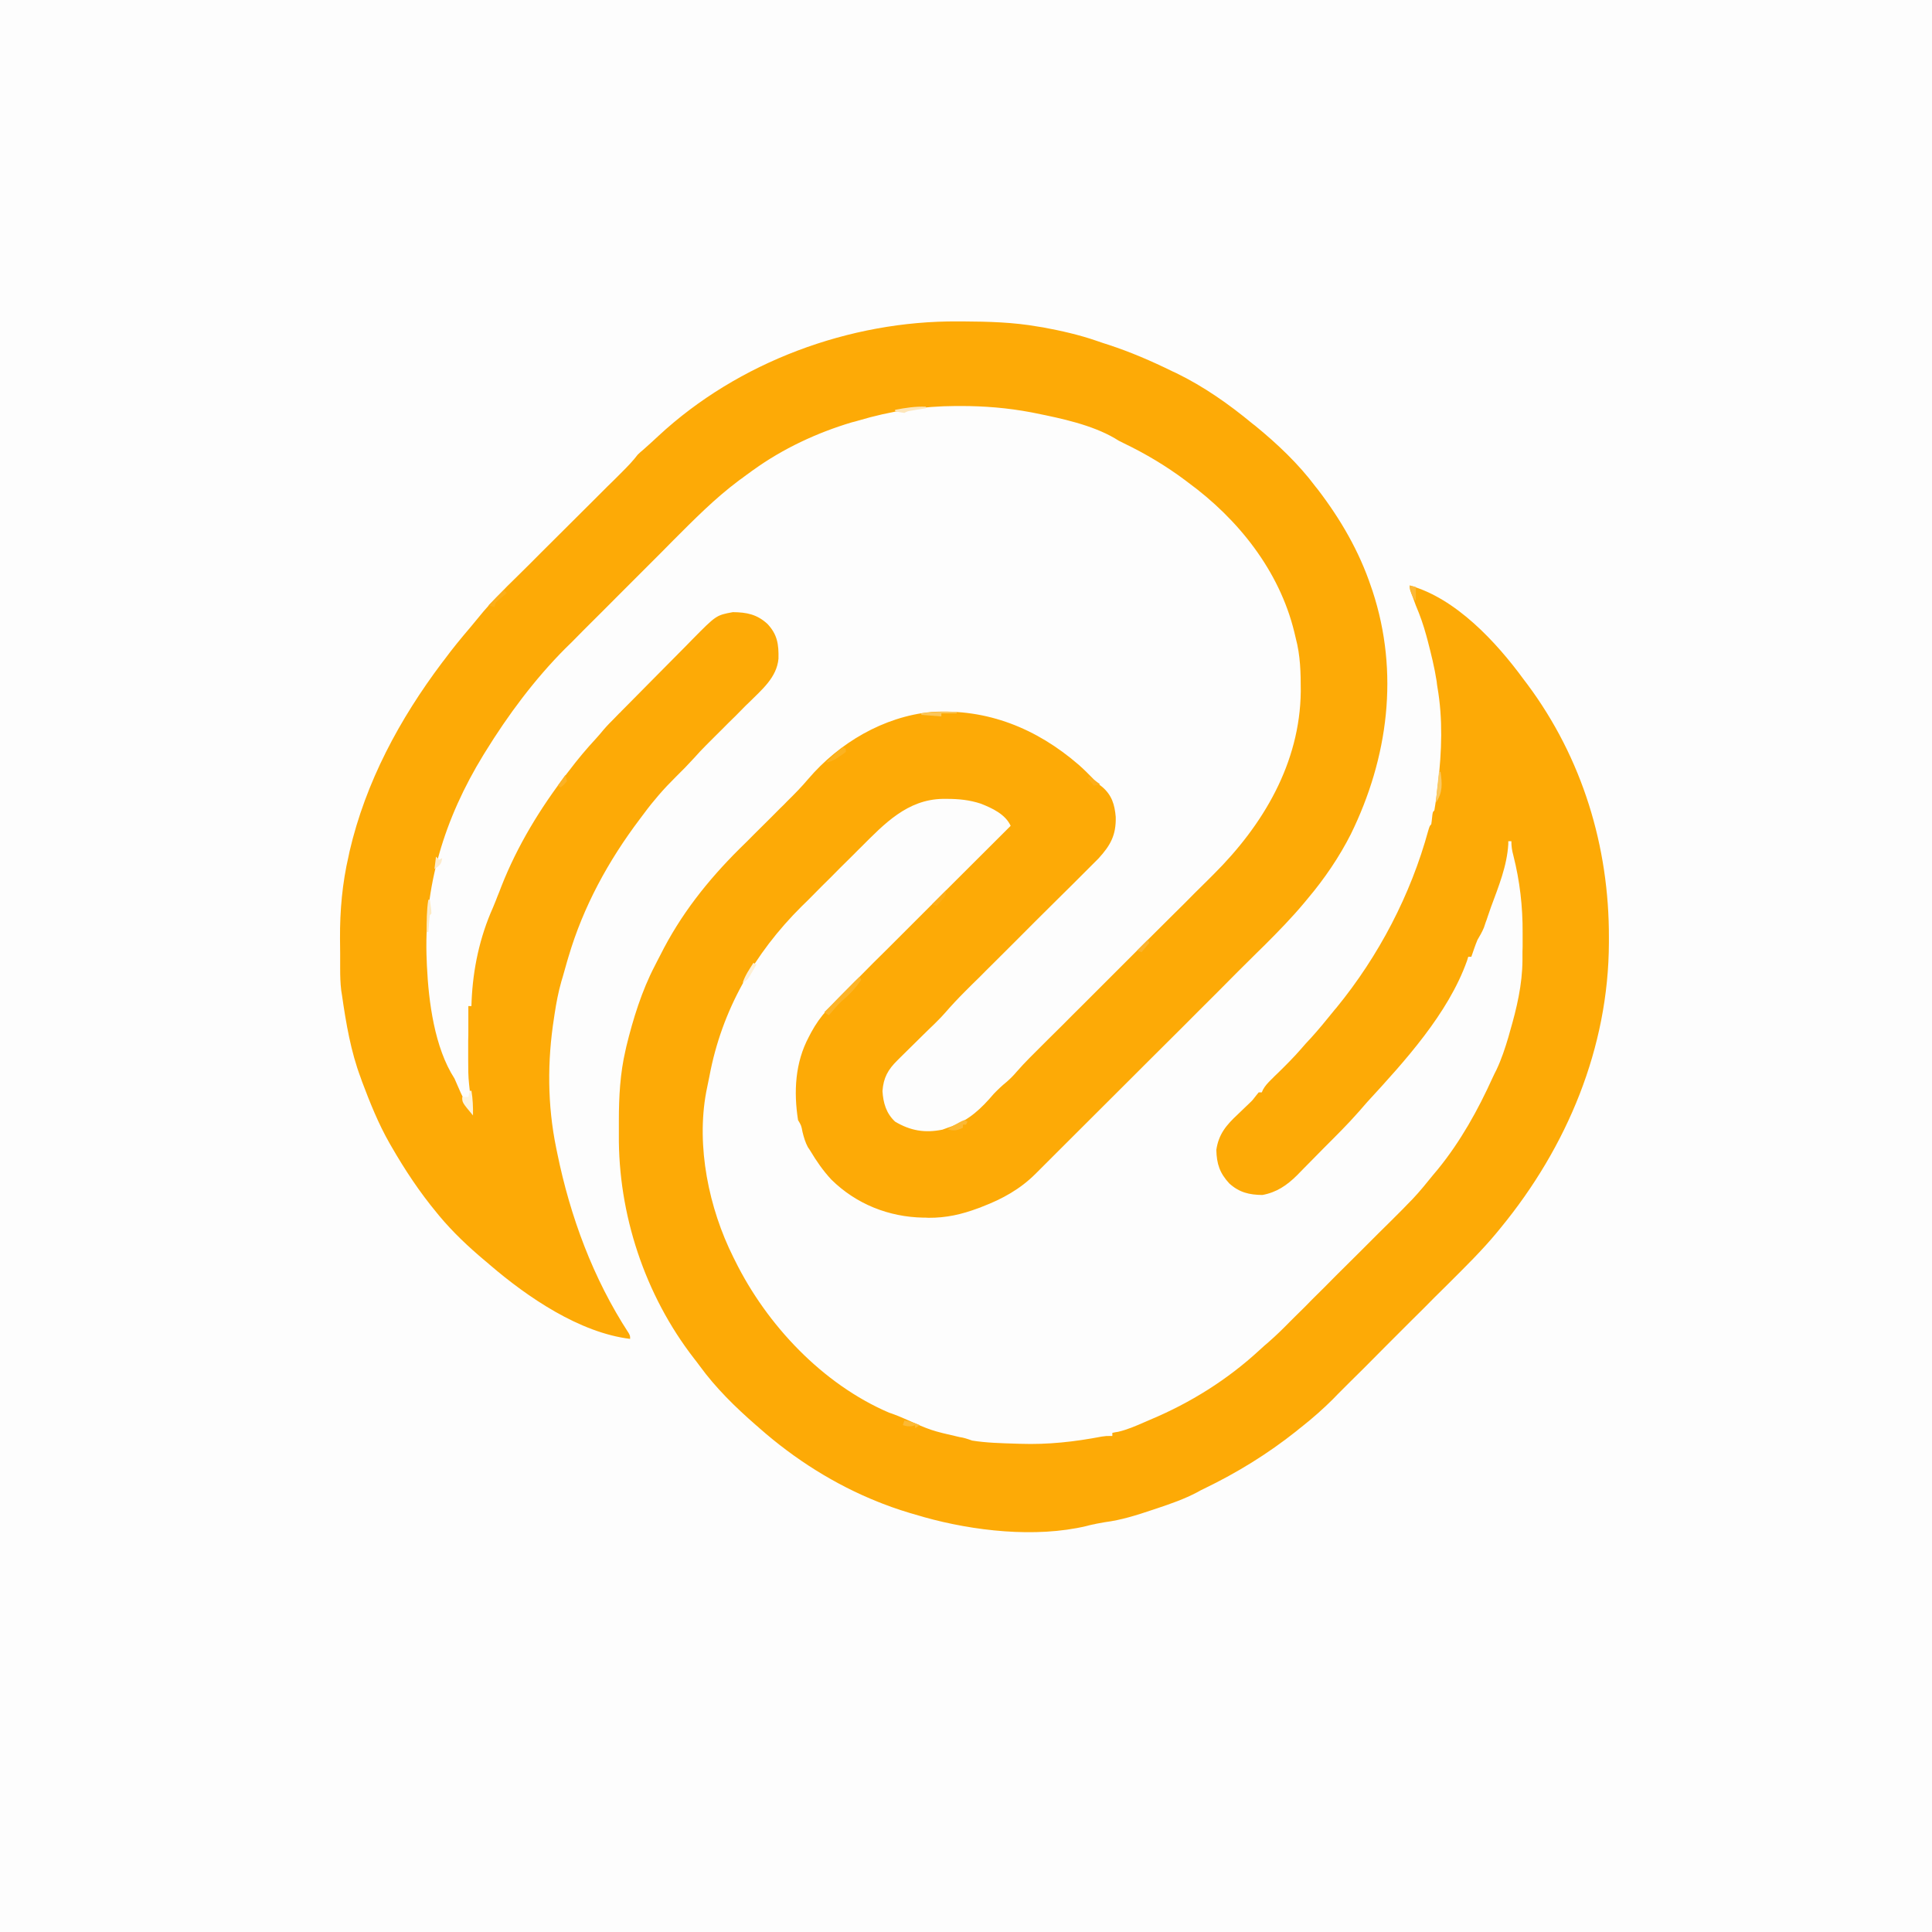
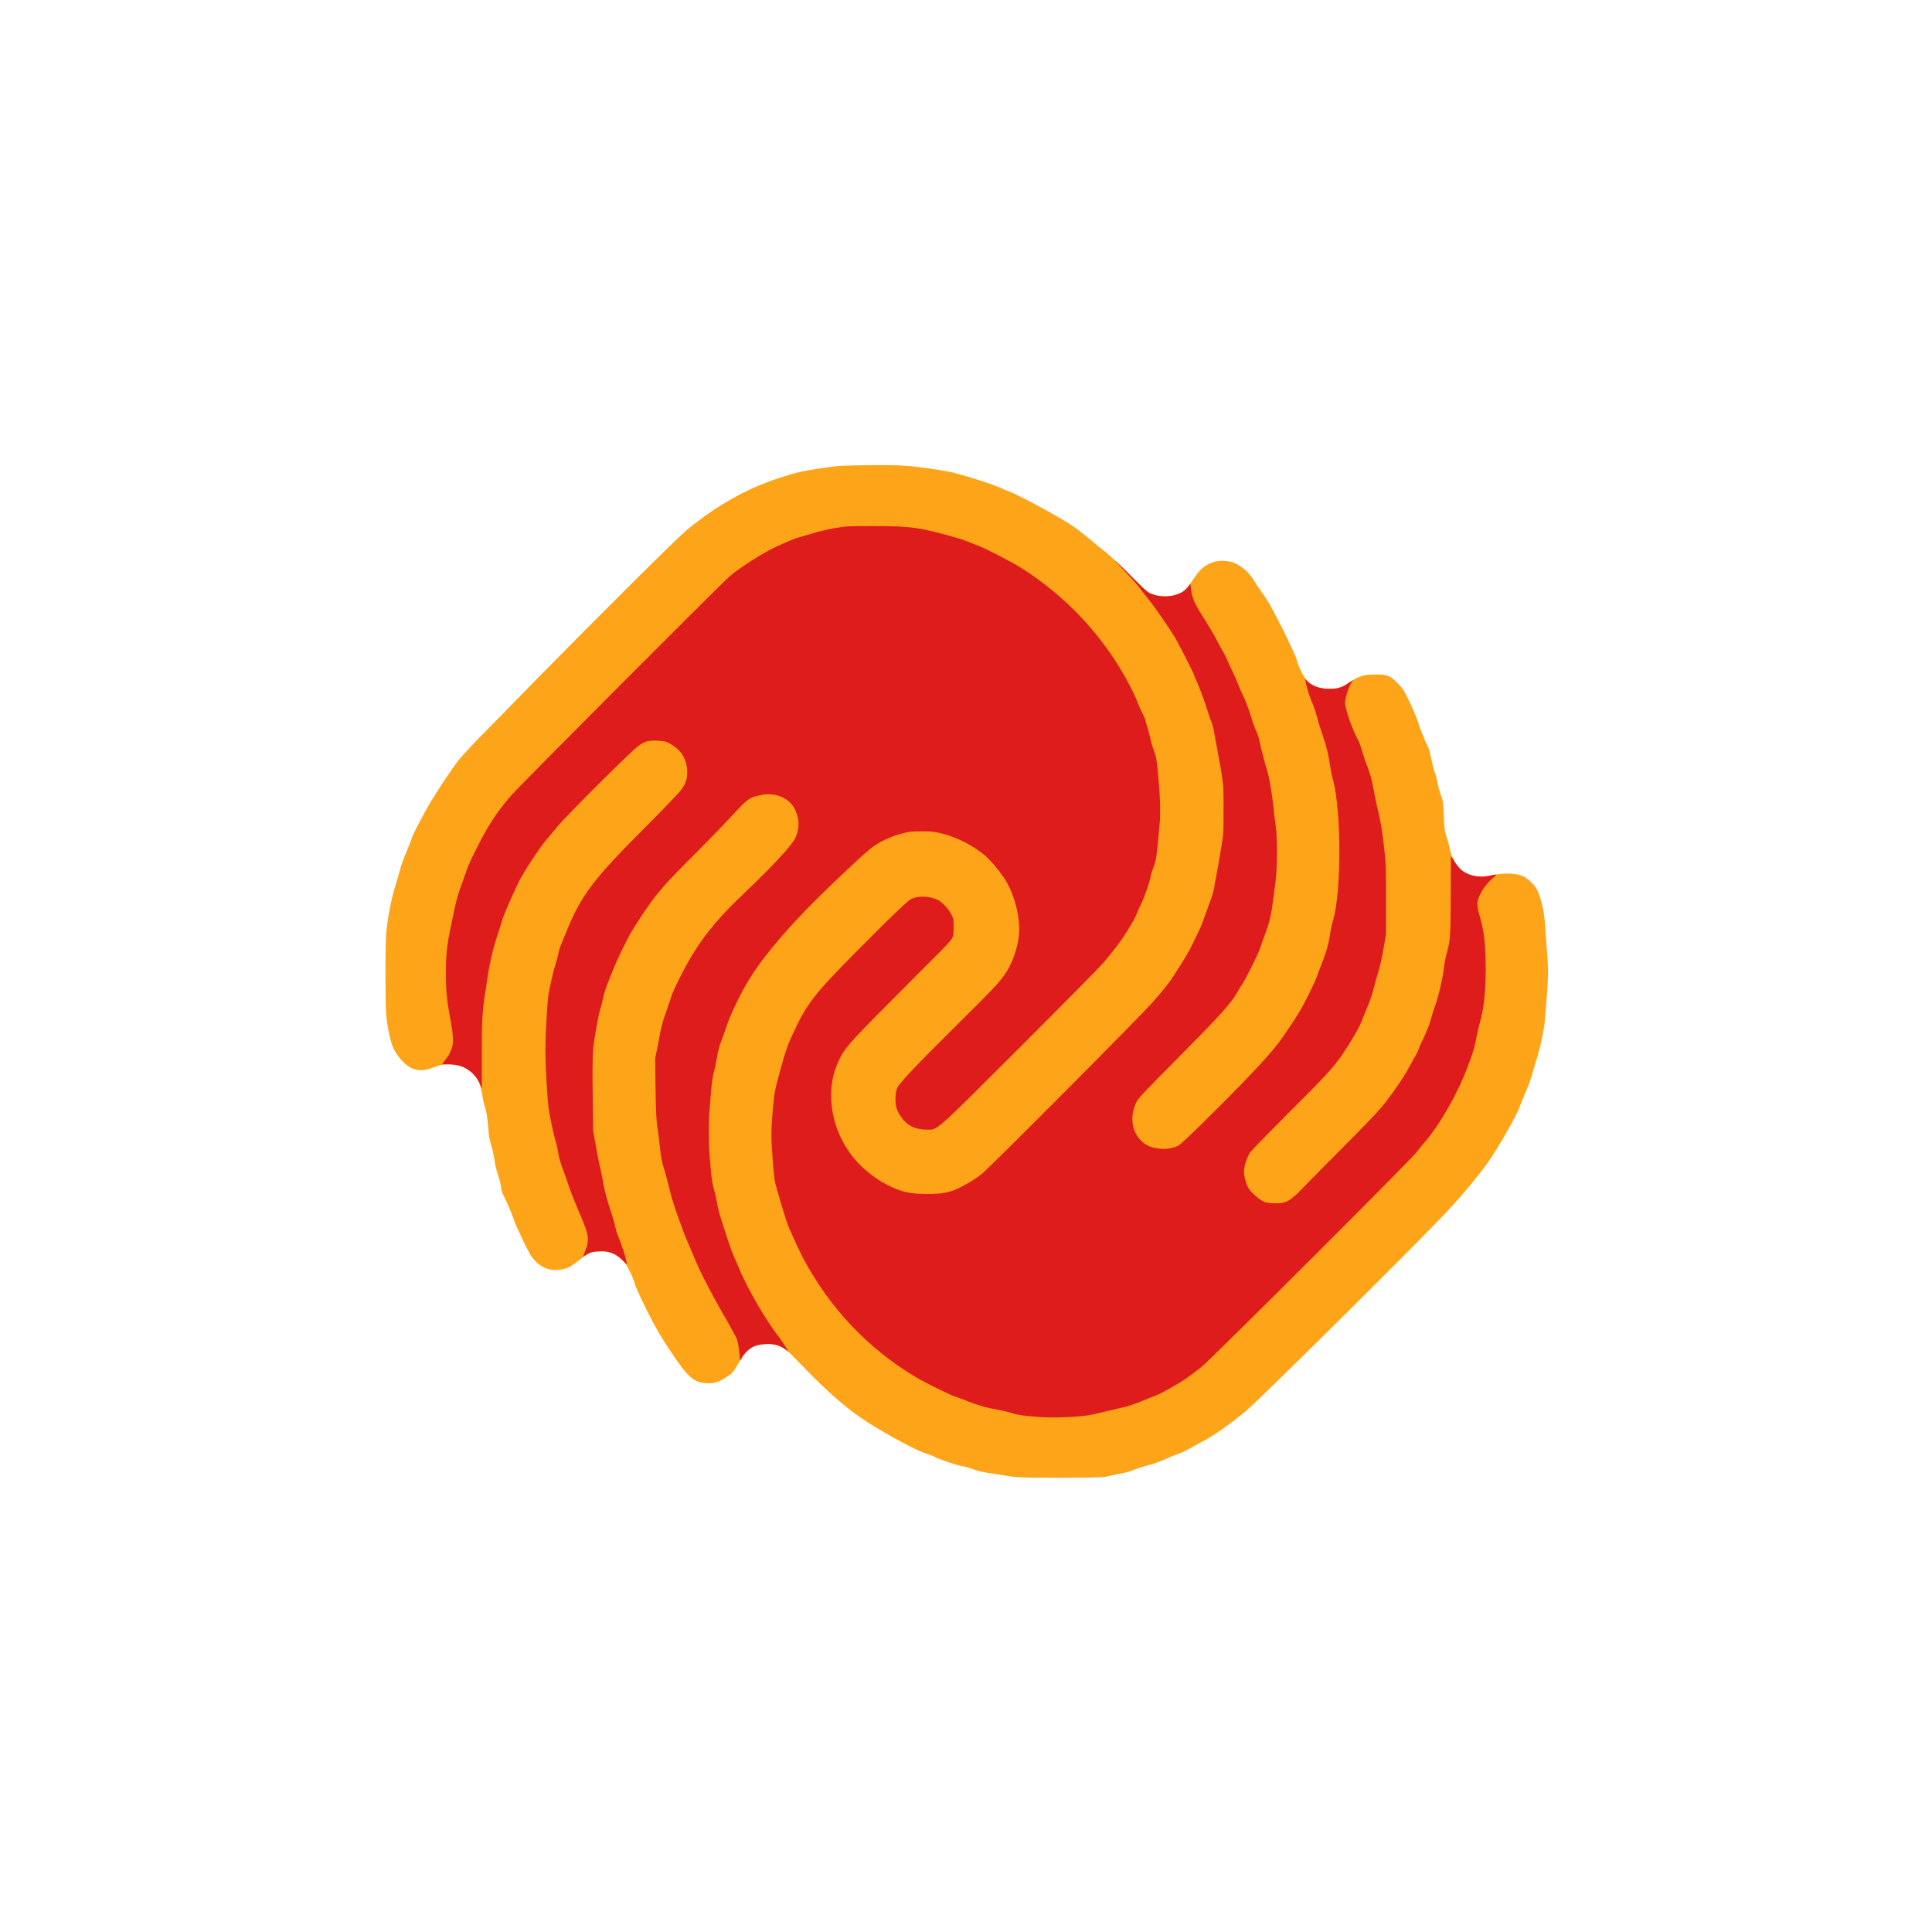
- <svg xmlns="http://www.w3.org/2000/svg" version="1.2" baseProfile="tiny-ps" viewBox="0 0 1254 1254">
-   <path d="M0 0c413.8 0 827.6 0 1254 0 0 413.8 0 827.6 0 1254-413.8 0-827.6 0-1254 0 0-413.8 0-827.6 0-1254z" fill="#FDFDFD" />
-   <path d="M0 0c1.6 0 1.6 0 3.3 0 16.5.1 32.7.5 49 3.4 1.1.2 2.1.3 3.2.5 11.8 2.2 23.3 4.8 34.6 8.7 2.5.9 5 1.7 7.5 2.5 14.4 4.7 28.1 10.6 41.7 17.3.8.4 1.6.7 2.4 1.1 17.9 8.7 34.3 20.2 49.6 32.9.6.4 1.1.9 1.7 1.3 14.3 11.7 28.2 24.8 39.3 39.7.6.8.6.8 1.3 1.6 14.8 19.3 27 40.3 34.7 63.4.5 1.3.5 1.3.9 2.6 17.4 53 10.2 108.2-14.1 157.8-7.5 14.8-17.1 28.9-27.8 41.6-.8 .9-1.6 1.9-2.4 2.9-8.1 9.7-16.8 18.6-25.7 27.5-1.6 1.5-3.2 3.1-4.8 4.7-4.3 4.3-8.6 8.6-12.9 12.8-4.4 4.5-8.9 9-13.4 13.5-7.6 7.5-15.1 15.1-22.6 22.6-7.8 7.7-15.5 15.4-23.3 23.2-.4 .4-.9 .9-1.4 1.4-2.4 2.4-4.8 4.8-7.2 7.2-16.5 16.5-33 33-49.5 49.4-.7 .7-1.4 1.4-2.1 2.1-1.3 1.3-2.6 2.6-3.9 3.9-.5 .5-1.1 1.1-1.7 1.7-.5 .5-1 1-1.6 1.6-1.4 1.4-2.8 2.8-4.3 4.3-10 10-21.6 16.4-34.7 21.4-.8 .4-1.7.7-2.6 1-10.7 4-20.8 6.3-32.3 6.2-1.1-.1-2.1-.1-3.3-.1-22.4-.4-43.6-8.8-59.7-24.7-5.3-5.7-9.6-11.9-13.6-18.6-.5-.8-1-1.6-1.6-2.4-1.7-3.2-2.6-6.3-3.5-9.9-.8-4.2-.8-4.2-2.9-7.7-2.9-18.4-1.9-37.4 7-54 .5-1 1-2 1.5-2.9 3-5.5 6.3-10.2 10.5-14.8.5-.5 1-1 1.5-1.5 5.2-5.7 10.7-11.1 16.1-16.6 1.1-1.1 2.3-2.2 3.4-3.3 3-3 6-6 8.9-9 3.2-3.1 6.3-6.2 9.5-9.4 5.9-5.9 11.8-11.8 17.7-17.7 6.8-6.8 13.5-13.5 20.3-20.3 13.9-13.8 27.7-27.7 41.6-41.5-3.4-7.5-12-11.5-19.4-14.4-7.3-2.4-14.3-3.1-22-3.1-.9 0-1.8 0-2.7 0-23 .4-37.9 16.2-53.1 31.4-1.5 1.5-3 2.9-4.4 4.4-3.1 3-6.1 6.1-9.2 9.1-3.8 3.9-7.7 7.8-11.6 11.6-3 3-6 6-9 9.1-1.5 1.4-2.9 2.8-4.3 4.2-30.7 30.5-51.8 67.4-59.8 110.1-.7 3.4-1.4 6.9-2.1 10.3-6.6 35.4 1.7 75.5 17.6 107.3.4.8.8 1.6 1.2 2.4 20.5 41.5 56.7 80 99.9 98.5.9.3.9.3 1.8.6 2.8 1 5.5 2.1 8.2 3.3 17.3 7.7 17.3 7.7 35.6 11.9 2.9.4 5.5 1.3 8.3 2.3 9.3 1.5 18.7 1.7 28 2 1.1 0 2.1.1 3.2.1 18.2.6 35.2-1.3 53-4.7 2.8-.4 2.8-.4 6.8-.4 0-.7 0-1.3 0-2 1.3-.3 2.5-.5 3.8-.7 6-1.4 11.5-3.8 17.2-6.3 1.2-.5 2.4-1 3.7-1.6 26-10.9 50-25.9 70.8-45.1 2-1.9 4-3.6 6.1-5.4 4.7-4.1 9.2-8.5 13.6-13 .9-.9 1.8-1.8 2.7-2.7 2.4-2.4 4.8-4.8 7.2-7.1 1.5-1.6 3-3.1 4.5-4.6 5.3-5.2 10.6-10.5 15.8-15.8 4.9-4.8 9.8-9.7 14.7-14.6 4.2-4.2 8.4-8.4 12.6-12.6 2.5-2.5 5.1-5 7.6-7.5 2.8-2.8 5.6-5.6 8.4-8.4.8-.9 1.6-1.7 2.4-2.5 5-4.9 9.5-10.1 13.9-15.6 2-2.5 4.2-5.1 6.3-7.6 14.6-17.9 26-38.4 35.5-59.4.8-1.7 1.6-3.4 2.5-5.1 3.3-7 5.6-14 7.8-21.4.3-1.2.7-2.4 1-3.6 4.4-15.1 8-30.4 8.1-46.2 0-1 0-1.9 0-2.9 0-1.9 0-3.9.1-5.9 0-3 0-6 0-8.9.1-17.1-1.8-33.6-6-50.2-.9-3.3-1.3-5.9-1.3-9.3-.6 0-1.3 0-2 0 0 .6 0 1.2 0 1.8-.8 14.2-6.4 27.8-11.3 41.1-.7 2-1.4 4.1-2.1 6.1-.4 1.2-.8 2.5-1.3 3.7-.4 1.1-.7 2.2-1.1 3.3-1.2 2.9-2.6 5.3-4.2 8-.8 1.9-1.5 3.8-2.2 5.8-.3 1-.7 1.9-1 2.9-.3 .8-.5 1.5-.8 2.3-.6 0-1.3 0-2 0-.2 .8-.5 1.7-.8 2.6-12.2 34.3-40.5 65.3-64.8 91.7-1.8 2.1-3.6 4.1-5.4 6.2-7.2 8.2-15 15.9-22.7 23.6-2 2-4 4.1-6 6.1-2.5 2.5-4.9 5-7.4 7.5-1.4 1.4-2.8 2.8-4.1 4.2-6.6 6.5-13.2 11-22.4 12.7-8.5-.1-15-1.6-21.5-7.5-6.2-6.7-8.2-12.7-8.4-21.8 1.5-10.3 6.6-16.2 14-23.1 1.7-1.7 3.4-3.3 5.1-4.9.8-.7 1.5-1.4 2.3-2.2 2.2-2.1 2.2-2.1 4.3-4.9.9-1.1.9-1.1 1.8-2.2.7 0 1.3 0 2 0 .4-.9 .4-.9 .8-1.8 1.4-2.5 3-4.2 5.1-6.3.8-.7 1.5-1.5 2.3-2.3.9-.8 1.7-1.6 2.5-2.4 5.1-5 10.1-10 14.8-15.4 2.1-2.5 4.2-4.8 6.4-7.1 4.9-5.4 9.5-11 14.1-16.7.8-1 1.6-2 2.5-3 27.4-33.5 48.2-73.3 59.6-115.1.9-2.9.9-2.9 1.9-3.9.2-1.4.4-2.7.5-4 .4-3.9.4-3.9 1.5-5 .9-5.1 1.5-10.1 2.1-15.2.1-1.2.1-1.2.3-2.3 2.4-20.8 3.2-41.9-.4-62.5-.2-1.3-.4-2.5-.5-3.8-1.4-9.1-3.6-17.8-5.9-26.7-.3-1.1-.6-2.1-.9-3.3-1.8-6.6-4-12.9-6.7-19.2-.7-2-1.5-4-2.2-6-.4-.9-.7-1.8-1.1-2.8-.7-2.2-.7-2.2-.7-4.2 29.9 8.2 56.3 36.8 74 61 .8 1.1 1.7 2.2 2.5 3.3 35.5 47.7 53 105.2 52.8 164.3 0 1.6 0 1.6 0 3.2-.2 68.2-27.1 132.6-70.3 185.2-1.1 1.3-1.1 1.3-2.2 2.7-9.9 12-21 22.8-32 33.8-3 2.9-5.9 5.8-8.8 8.7-4.8 4.9-9.7 9.8-14.6 14.6-5.6 5.6-11.2 11.2-16.8 16.8-4.8 4.9-9.7 9.7-14.5 14.6-2.9 2.9-5.8 5.7-8.7 8.6-2.7 2.7-5.4 5.4-8.1 8.1-1 1-2 2-2.9 3-6.5 6.5-13.2 12.4-20.4 18.1-1.2.9-2.4 1.9-3.6 2.9-18.5 14.7-38.3 26.9-59.6 37.2-1.7.8-3.3 1.6-4.8 2.5-8.4 4.4-17 7.4-26 10.4-.9 .3-1.8.6-2.7.9-10.4 3.5-20.4 6.7-31.3 8.1-1.8.3-3.7.7-5.5 1-1.1.3-1.1.3-2.3.5-1.4.3-2.7.6-4.1 1-33 7.8-73.2 3.2-105.3-5.8-1.1-.3-2.2-.7-3.4-1-7.9-2.2-15.7-4.7-23.4-7.7-.9-.4-1.8-.7-2.8-1.1-28.2-11.2-54.4-27.8-77.2-47.9-.8-.7-1.5-1.4-2.3-2-13.3-11.6-26.1-24.1-36.5-38.4-1.2-1.7-2.5-3.3-3.8-5-31.8-41-49.2-93.6-48.7-145.4 0-3 0-6 0-9 0-15.3.8-30.5 4.3-45.5.2-.9 .4-1.7.6-2.7 4.3-17.6 10-36 18.4-52.1 1.2-2.3 2.3-4.6 3.5-6.8 13.2-26.4 30.7-48.5 51.5-69.2 1.6-1.6 3.2-3.2 4.8-4.7 3.3-3.3 6.6-6.7 10-10 3.9-3.8 7.7-7.7 11.6-11.6 1.6-1.5 3.1-3 4.6-4.6 4.7-4.6 9.3-9.3 13.6-14.4 20-23.4 48.9-40.5 79.9-43.5 36.4-2.3 68.4 10.7 95.7 34.3 3.4 3 6.6 6.2 9.8 9.5 1.7 1.8 3.4 3.3 5.4 4.8 6.3 5.4 8.1 11.5 8.8 19.5.3 11.8-3.4 18.5-11.3 27.1-2.5 2.5-4.9 4.9-7.4 7.4-.9 .9-1.8 1.8-2.8 2.8-2 2-4 4-6 6-3.2 3.1-6.3 6.3-9.5 9.4-5 5-10 10-15.1 15-8.9 9-17.9 17.9-26.9 26.9-3.1 3.1-6.3 6.2-9.4 9.4-1.5 1.4-3 2.9-4.5 4.4-1.8 1.8-3.6 3.6-5.4 5.4-4.3 4.3-8.4 8.7-12.4 13.3-1.7 2-3.6 3.9-5.4 5.7-.7 .7-1.4 1.4-2.1 2.1-.8 .7-1.5 1.4-2.2 2.1-1.6 1.5-3.1 3.1-4.7 4.6-2.4 2.4-4.9 4.8-7.3 7.2-2.4 2.3-4.7 4.7-7.1 7-.7 .7-1.4 1.4-2.2 2.2-6.1 6-9.1 11.3-9.7 20 .5 7.7 2.4 14.4 8.2 19.8 9.9 5.9 19.3 7.5 30.7 5.2 1.1-.4 2.2-.8 3.3-1.2.8-.3 1.5-.5 2.3-.8 11.7-4.1 19.8-11.9 27.7-21.2 2.7-2.8 5.4-5.4 8.4-7.8 2.4-2.1 4.5-4.2 6.5-6.6 5.4-6.2 11.3-11.9 17.2-17.8 1.3-1.3 2.6-2.6 3.9-3.9 2.8-2.8 5.7-5.6 8.5-8.4 4.5-4.5 8.9-9 13.4-13.4 12.7-12.7 25.4-25.4 38.1-38.1 7.1-7 14.1-14 21.1-21 4.5-4.4 8.9-8.8 13.3-13.3 2.8-2.7 5.6-5.5 8.4-8.3 1.2-1.2 2.5-2.5 3.8-3.8 32.3-32.1 56.2-72.3 56.7-118.9 0-12-.2-23.1-3.3-34.7-.4-1.9-.4-1.9-.9-3.8-9.7-39.8-36.4-73.3-69.1-97.2-.6-.4-1.1-.9-1.7-1.3-12.6-9.4-25.7-17.2-39.8-24-3.5-1.7-3.5-1.7-6-3.3-15-8.7-34.4-12.8-51.2-16.2-1-.2-2-.4-3-.6-15.4-2.9-30.3-4.1-45.9-4.1-.9 0-1.9 0-2.8 0-22.1.1-42.4 3.2-63.6 9.5-1.4.4-2.7.8-4.1 1.1-22.5 6.7-44.8 17.1-63.9 30.9-.6 .4-1.2.8-1.8 1.3-2 1.4-4 2.9-6 4.4-.6 .4-1.2.8-1.8 1.3-15.4 11.5-28.9 25.2-42.5 38.8-2.6 2.7-5.3 5.4-8 8.1-4.5 4.5-9 9-13.5 13.5-5.2 5.2-10.4 10.4-15.5 15.5-5.6 5.6-11.1 11.2-16.7 16.7-1.6 1.6-3.2 3.2-4.8 4.8-2.5 2.5-4.9 5-7.4 7.5-1.4 1.3-2.7 2.7-4.1 4-19.9 20-37.1 43.1-51.9 67.1-.6 1-.6 1-1.3 2.1-25.1 41-39 85.4-36.7 133.9 0 .9 .1 1.8.1 2.7 1.1 23.4 4.9 53.2 17.9 73.3.7 1.6 1.4 3.2 2.1 4.8 2.5 5.9 5.3 11.8 8.9 17.2-.1-2.2-.3-4.3-.4-6.5-.1-1.2-.2-2.4-.3-3.6-.2-2.7-.5-5.3-.8-8-.6-5.3-.6-10.5-.6-15.9 0-1 0-2 0-3 0-3.2 0-6.4 0-9.6.1-2.2.1-4.3.1-6.5 0-5.3 0-10.6 0-15.9.7 0 1.3 0 2 0 0-1.1.1-2.1.1-3.1.9-21.1 5.3-41.7 13.9-60.9.6-1.5 1.2-2.9 1.8-4.4.3-.9 .7-1.7 1-2.6.9-2.2 1.8-4.4 2.6-6.6 10.4-26.5 25.3-50.9 42.6-73.4.5-.6 .9-1.2 1.4-1.8 5.5-7.3 11.3-14.2 17.5-20.9 1.7-1.9 3.3-3.7 4.9-5.7 2.3-2.7 4.7-5.1 7.2-7.6 1-1 2-2 2.9-3 .6-.5 1.1-1 1.6-1.6.6-.6 1.1-1.1 1.7-1.7 6.1-6.2 12.2-12.4 18.3-18.5 3.7-3.7 7.4-7.5 11.1-11.2 3.6-3.6 7.2-7.3 10.8-10.9 1.3-1.3 2.7-2.7 4-4.1 15.5-15.7 15.5-15.7 26.3-17.7 9 .1 15.6 1.4 22.4 7.6 6.5 6.9 7.4 13.3 7.2 22.6-1.1 12.2-10.8 20.1-19 28.3-.7 .7-1.4 1.4-2.2 2.1-2.2 2.3-4.5 4.5-6.7 6.8-1.5 1.5-3 3-4.6 4.5-2.7 2.8-5.5 5.5-8.3 8.3-.6 .6-1.2 1.2-1.8 1.8-1.5 1.5-3 3-4.5 4.5-2.6 2.6-5.1 5.3-7.6 8.1-3.9 4.3-8 8.5-12.2 12.6-7.5 7.4-14.1 15-20.4 23.5-.9 1.2-1.8 2.4-2.7 3.6-20.4 27-36.7 56.8-46.3 89.4-.3 1-.6 2-.9 3-.9 3.3-1.9 6.6-2.8 9.9-.3 1-.6 2-.9 3-2 7-3.3 13.9-4.4 21.1-.1 .9-.3 1.8-.4 2.7-4.4 28-4.3 56.5 1.4 84.3.2 1.1.5 2.2.7 3.4 8.4 41.2 23.3 81.5 46.4 116.9.9 1.7.9 1.7.9 3.7-32.8-4-66.5-27-91-48-1.1-1-2.2-1.9-3.3-2.8-10.7-9-20.8-18.5-29.7-29.2-.6-.8-.6-.8-1.3-1.6-11.3-13.6-20.9-28.1-29.7-43.4-.4-.7-.7-1.3-1.1-1.9-7.3-12.8-12.7-26.3-17.9-40.1-.4-1.1-.4-1.1-.8-2.3-6.5-17.2-9.6-35.6-12.2-53.7-.2-1-.3-2.1-.5-3.1-.6-4.9-.7-9.6-.7-14.5 0-1 0-2.1 0-3.1 0-2.2 0-4.4 0-6.5 0-3.3-.1-6.5-.1-9.7-.1-18.1 1.5-36 5.6-53.6.2-1 .4-1.9.6-2.9 10.5-45.1 32.4-85.8 60.1-122.6.5-.6 .9-1.2 1.4-1.8 5.3-7.2 10.9-14 16.7-20.8 1.6-1.9 3.2-3.8 4.8-5.8 5.2-6.5 10.7-12.5 16.6-18.3.9-.9 1.8-1.8 2.7-2.8 2-1.9 3.9-3.8 5.9-5.8 3-3 6.1-6.1 9.2-9.1 4.8-4.9 9.7-9.7 14.6-14.6 8.7-8.6 17.4-17.3 26.1-26 3-3 6.1-6.1 9.1-9.1 1.5-1.4 2.9-2.9 4.4-4.3 1.7-1.7 3.5-3.5 5.2-5.2 3.7-3.7 7.2-7.3 10.3-11.4 1.1-1.1 2.3-2.1 3.5-3.1 3.4-3 6.7-6 9.9-9 51.7-48 124.2-74.8 194.3-74.3z" fill="#FDAA06" transform="translate(621.6875,208.625)" />
-   <path d="M0 0c.3 .7 .7 1.3 1 2-3.5 5.1-7.2 9.2-12 13.2-3.3 3-6.1 6.4-9 9.8-1-.7-2-1.3-3-2 7.6-7.6 15.2-15.2 23-23z" fill="#FCB429" transform="translate(558,634)" />
-   <path d="M0 0c.3 0 .7 0 1 0 .9 5.4 1.1 10.5 1 16-7-8.4-7-8.4-7-12 1.3 0 2.6 0 4 0 .3-1.3.7-2.6 1-4z" fill="#FDF5E0" transform="translate(305,708)" />
-   <path d="M0 0c0 .3 0 .7 0 1-3.3 0-6.6 0-10 0 0 .7 0 1.3 0 2-4.3-.3-8.6-.7-13-1 0-.3 0-.7 0-1 7.7-1.1 15.2-1.1 23-1z" fill="#FBC65A" transform="translate(621,462)" />
-   <path d="M0 0c.7 .3 1.3.7 2 1 0 .7 0 1.3 0 2-1.8 1.5-1.8 1.5-4.3 3.1-.7 .5-1.5 1-2.3 1.6-2.2 1.2-4 1.8-6.4 2.3 3.5-3.6 7.1-6.8 11-10z" fill="#FCB321" transform="translate(547,485)" />
-   <path d="M0 0c.7 .7 1.3 1.3 2 2-.5 .4-1 .8-1.5 1.2-.6 .5-1.3 1.1-1.9 1.6-.7 .5-1.3 1.1-2 1.6-1.9 1.6-1.9 1.6-2.6 4.6-1.3-.3-2.6-.7-4-1 3.3-3.3 6.6-6.6 10-10z" fill="#FCAF1A" transform="translate(327,383)" />
-   <path d="M0 0c.7 .3 1.3.7 2 1-.3 .7-.7 1.3-1 2-.7 0-1.3 0-2 0 0 .7 0 1.3 0 2-3.8 1.8-5.9 2.2-10 1 2.3-1.6 4.6-2.9 7.1-4.2 1-.5 1-.5 2.1-1.1.6-.2 1.2-.5 1.8-.7z" fill="#FBB833" transform="translate(626,727)" />
-   <path d="M0 0c.7 .3 1.3.7 2 1-.9 1.6-1.9 3.3-2.8 4.9-.8 1.3-.8 1.3-1.6 2.7-1.6 2.4-1.6 2.4-4.6 4.4 1.6-4.8 4.3-8.8 7-13z" fill="#FEF0D4" transform="translate(489,625)" />
-   <path d="M0 0c.3 0 .7 0 1 0 1.1 7.7 1.5 13.3-3 20 .6-6.7 1.2-13.3 2-20z" fill="#FBC962" transform="translate(934,501)" />
-   <path d="M0 0c0 .3 0 .7 0 1-.8 .1-1.7.3-2.6.4-1.1.2-2.1.4-3.3.5-1.1.2-2.2.4-3.3.6-2.7.4-2.7.4-4.8 1.5-2-.3-4-.6-6-1 0-.3 0-.7 0-1 6.7-1.3 13.1-2.3 20-2z" fill="#FDE6BA" transform="translate(601,264)" />
-   <path d="M0 0c.3 0 .7 0 1 0 .2 1.5.4 3 .6 4.4.1.9.2 1.7.3 2.5 0 .7 .1 1.4.1 2.1-.3 .3-.7 .7-1 1-.2 1.8-.4 3.7-.6 5.6 0 1-.1 2-.2 3-.1 .8-.1 1.6-.2 2.4-.3 0-.7 0-1 0-.1-7.1-.1-14 1-21z" fill="#FDEBC3" transform="translate(278,584)" />
-   <path d="M0 0c0 3.6-.7 4.1-3 6.7-.6 .6-1.1 1.2-1.7 1.9-.4 .4-.9 .9-1.3 1.4-1-.3-2-.7-3-1 3-3 5.9-5.9 9-9z" fill="#FCAE19" transform="translate(614,578)" />
-   <path d="M0 0c1.3.3 2.6.7 4 1 0 3 0 5.9 0 9-3-3-3.1-6-4-10z" fill="#FBB836" transform="translate(915,380)" />
-   <path d="M0 0c3.6.6 6.7 1.6 10 3-1 .7-2 1.3-3 2 0-.7 0-1.3 0-2-.9 .3-.9 .3-1.7.6-2.5.4-3.9.2-6.3-.6 .3-1 .7-2 1-3z" fill="#FCB934" transform="translate(587,922)" />
-   <path d="M0 0c.3 .7 .7 1.3 1 2-1.7 2-3.3 4-5 6-1-.3-2-.7-3-1 2.3-2.3 4.6-4.6 7-7z" fill="#FBB32D" transform="translate(745,610)" />
-   <path d="M0 0c.7 .7 1.3 1.3 2 2 .7-.3 1.3-.7 2-1-.4 2.9-.8 3.8-3.1 5.8-.6 .4-1.2.8-1.9 1.2.3-2.6.7-5.3 1-8z" fill="#FDECCD" transform="translate(283,556)" />
-   <path d="M0 0c2.3 1.7 4.6 3.3 7 5-1.3.3-2.6.7-4 1-1.3-1.6-2.6-3.3-4-5 .3-.3 .7-.7 1-1z" fill="#FDAE1A" transform="translate(707,504)" />
-   <path d="M0 0c.3 1.3.7 2.6 1 4-1.9 2.3-1.9 2.3-4 4-.7-.3-1.3-.7-2-1 1.6-2.3 3.3-4.6 5-7z" fill="#FCB225" transform="translate(367,503)" />
+ <svg xmlns="http://www.w3.org/2000/svg" version="1.2" baseProfile="tiny-ps" viewBox="0 0 1000 1000">
+   <rect width="1000" height="1000" fill="#FFFFFF" />
+   <path fill="#FEA418" fill-rule="evenodd" d="M527.0 764.6C525.2 764.5 522.0 764.0 520.0 763.7C518.0 763.3 514.2 762.8 511.7 762.4C508.8 762.0 506.0 761.3 504.1 760.6C502.4 759.9 499.7 759.1 498.1 758.9C494.9 758.3 486.9 755.6 484.0 754.2C482.9 753.6 480.9 752.8 479.4 752.4C474.8 751.0 460.4 743.3 449.9 736.7C439.6 730.2 430.1 722.1 417.8 709.5C408.9 700.3 407.1 698.5 404.9 697.4C402.2 695.9 398.5 695.3 394.6 695.8C388.8 696.6 386.3 698.6 381.9 706.1C379.5 710.3 379.3 710.6 375.9 712.8C371.9 715.5 369.6 716.2 365.4 715.9C359.0 715.5 356.0 712.8 347.2 699.6C341.8 691.5 339.7 687.9 334.8 678.2C331.6 671.8 328.8 665.7 328.6 664.5C328.3 663.3 327.2 660.5 326.0 658.1C323.5 652.8 321.0 650.3 316.6 648.6C314.1 647.6 313.3 647.5 310.1 647.7C305.8 647.9 304.7 648.4 299.7 652.3C295.3 655.8 293.9 656.5 290.3 657.1C284.2 658.1 279.1 655.9 275.2 650.5C273.6 648.3 267.0 634.7 265.9 631.1C264.7 627.7 262.2 621.7 260.9 619.3C260.1 617.9 259.5 616.2 259.3 614.2C259.1 612.5 258.3 609.6 257.7 607.8C257.0 606.0 256.2 602.8 256.0 600.7C255.7 598.7 255.0 595.2 254.3 593.0C253.4 590.2 253.0 587.5 252.7 583.6C252.2 577.7 251.7 574.6 250.7 572.0C250.4 571.1 249.9 568.5 249.5 566.2C248.8 561.4 247.4 558.3 244.8 555.7C242.4 553.3 239.1 551.7 235.3 551.1C231.4 550.5 228.7 550.8 224.7 552.4C218.9 554.7 214.5 554.4 210.4 551.2C207.5 549.0 204.2 544.5 203.0 541.0C201.7 537.3 200.4 530.7 199.9 525.4C199.4 519.7 199.4 488.5 199.9 482.9C200.7 474.9 202.6 464.7 204.8 458.0C205.9 454.4 207.0 450.5 207.3 449.3C207.6 448.0 209.0 444.2 210.5 440.7C211.9 437.3 213.1 434.2 213.1 433.9C213.1 433.0 219.4 420.9 222.9 415.1C226.2 409.5 233.5 398.5 237.1 393.8C238.3 392.2 243.5 386.5 248.7 381.2C253.9 375.9 266.7 362.9 277.1 352.2C312.0 316.7 349.9 279.0 355.4 274.4C370.8 261.7 386.2 253.0 403.0 247.5C412.6 244.4 414.3 244.0 425.4 242.3C433.3 241.1 434.7 241.0 448.5 240.8C457.3 240.7 465.4 240.8 468.9 241.1C474.8 241.5 486.5 243.2 491.5 244.2C497.6 245.5 513.8 250.6 517.6 252.4C519.2 253.2 521.1 254.0 522.1 254.3C524.3 255.0 536.7 261.3 542.5 264.7C545.1 266.2 548.8 268.3 550.7 269.4C555.0 271.9 557.9 274.0 564.2 279.2C566.9 281.5 570.6 284.5 572.3 285.8C574.0 287.1 579.6 292.3 584.6 297.4C592.9 305.7 594.0 306.6 596.3 307.5C599.6 308.8 604.2 309.0 607.6 308.1C612.1 307.0 613.6 305.8 617.2 300.5C620.7 295.2 622.3 293.6 625.9 291.8C629.0 290.3 632.2 289.9 636.0 290.6C638.3 291.0 639.6 291.5 642.0 293.1C645.2 295.2 647.2 297.4 650.1 302.1C651.1 303.7 653.0 306.6 654.4 308.4C656.4 311.2 658.4 314.8 663.6 325.0C667.6 333.0 671.1 340.6 671.5 342.5C672.0 345.1 675.1 351.0 676.9 352.7C679.2 355.0 682.4 356.2 686.6 356.5C692.1 356.7 694.1 356.2 698.7 353.0C703.3 349.9 706.0 349.1 712.1 349.1C718.0 349.1 719.7 349.8 723.4 353.6C726.3 356.6 726.7 357.2 730.1 364.4C732.0 368.6 733.9 373.0 734.2 374.3C734.6 376.3 737.8 384.1 739.4 387.2C739.7 387.9 740.3 390.3 740.8 392.6C741.2 394.9 742.0 397.9 742.5 399.4C743.1 400.9 743.7 403.3 744.0 404.8C744.2 406.3 745.0 409.2 745.7 411.2C746.9 414.6 747.1 415.4 747.3 422.5C747.6 428.8 747.8 430.6 748.6 432.6C749.0 434.0 749.9 437.0 750.4 439.3C752.4 448.1 757.4 453.0 765.2 453.7C767.0 453.9 769.1 453.6 772.2 453.0C778.4 451.7 784.8 451.9 788.3 453.5C791.0 454.8 794.3 458.0 795.7 460.8C797.6 464.5 799.3 471.9 799.7 478.5C799.9 481.8 800.3 487.0 800.5 489.9C801.6 503.2 801.6 503.6 799.7 527.5C799.2 533.3 797.0 543.5 794.6 550.7C794.1 552.4 793.2 555.3 792.7 557.1C792.2 558.9 790.9 562.5 789.7 565.1C788.6 567.7 787.3 570.9 786.8 572.3C785.3 576.9 775.6 594.0 769.9 602.0C765.0 608.8 758.0 617.3 749.9 626.1C735.9 641.2 653.5 723.0 644.9 730.3C638.3 736.0 627.6 743.5 623.0 745.8C621.3 746.7 618.5 748.2 616.6 749.3C614.7 750.4 612.1 751.7 610.9 752.1C609.7 752.5 607.3 753.5 605.6 754.2C600.5 756.5 596.6 758.0 593.2 758.7C591.5 759.1 588.9 760.0 587.4 760.6C586.0 761.3 582.9 762.2 580.6 762.6C578.3 763.0 575.2 763.7 573.6 764.1C571.1 764.7 567.9 764.8 550.5 764.9C539.4 764.9 528.8 764.8 527.0 764.6Z" />
+   <path fill="#DE1C1C" fill-rule="evenodd" d="M539.0 733.5C531.1 733.0 526.9 732.4 524.0 731.5C522.3 730.9 518.7 730.1 516.1 729.6C510.4 728.6 507.5 727.8 501.2 725.4C498.6 724.4 495.5 723.2 494.2 722.8C491.4 721.9 478.7 715.6 474.2 712.9C449.4 698.2 429.4 677.0 415.7 651.2C413.2 646.3 412.2 644.2 408.2 635.1C406.8 631.7 401.7 614.8 401.0 611.1C400.4 607.3 399.3 593.4 399.3 588.0C399.2 583.1 399.7 576.9 400.7 567.6C401.0 564.4 402.5 558.4 405.9 546.8C406.7 544.1 408.1 540.0 409.2 537.7C418.1 518.2 420.3 515.4 452.9 482.9C463.7 472.1 470.1 466.1 471.3 465.5C475.1 463.5 481.0 463.7 485.4 465.8C487.6 466.8 491.0 470.5 492.5 473.4C493.5 475.3 493.6 475.9 493.6 479.8C493.6 483.2 493.4 484.5 492.8 485.7C492.4 486.6 488.1 491.2 482.8 496.4C477.7 501.5 467.8 511.4 460.7 518.6C438.1 541.3 436.6 543.1 433.3 550.9C431.2 556.1 430.2 561.1 430.2 567.2C430.3 583.1 437.8 598.0 450.9 608.0C455.3 611.2 456.7 612.1 461.8 614.5C467.3 617.1 471.8 618.0 480.0 618.0C487.9 618.0 492.0 617.2 497.2 614.5C502.4 611.8 504.3 610.6 508.2 607.6C511.5 605.1 590.2 526.1 596.1 519.3C603.2 511.3 605.2 508.7 608.5 503.5C613.1 496.4 615.6 492.2 617.3 488.5C618.1 486.8 619.4 484.1 620.2 482.5C621.1 480.9 622.8 476.6 624.1 472.8C625.4 469.1 626.9 465.1 627.3 463.9C627.7 462.8 628.2 460.9 628.4 459.8C628.5 458.7 629.1 455.4 629.7 452.6C630.2 449.8 631.3 443.8 632.0 439.4C633.3 431.6 633.3 430.9 633.3 419.2C633.4 406.0 633.3 405.3 629.9 387.0C629.2 383.5 628.5 379.7 628.4 378.6C628.2 377.5 627.7 375.4 627.2 374.1C626.6 372.7 625.2 368.6 624.1 365.0C622.9 361.4 621.1 356.6 620.2 354.5C619.2 352.3 618.2 350.1 618.1 349.5C617.7 348.1 609.6 332.2 607.7 329.2C603.7 322.9 598.1 314.7 594.6 310.4C592.5 307.8 590.2 304.8 589.5 303.8C588.8 302.8 585.0 298.6 581.1 294.5C573.5 286.5 577.4 290.1 587.8 300.5C593.1 305.9 594.1 306.7 596.3 307.5C602.9 310.0 611.4 308.4 614.7 304.0L616.1 302.2L616.6 305.7C617.2 310.0 618.4 312.7 623.7 320.9C625.7 324.1 628.3 328.5 629.5 330.8C630.6 333.0 632.2 335.9 633.0 337.2C633.8 338.5 634.6 340.3 635.0 341.1C635.3 342.0 636.5 344.6 637.6 346.8C638.7 349.0 640.2 352.4 640.9 354.3C641.6 356.2 642.8 358.9 643.5 360.2C644.8 362.8 646.6 367.8 648.2 373.0C648.7 374.7 649.6 377.1 650.1 378.2C650.7 379.3 651.4 381.4 651.7 382.7C652.4 386.3 655.3 397.3 656.2 400.0C657.0 402.4 658.9 413.9 659.3 419.6C659.5 421.3 659.9 424.8 660.3 427.4C661.2 434.1 661.2 448.8 660.2 456.3C659.8 459.4 659.2 464.0 658.9 466.6C658.0 473.7 657.0 477.7 654.6 484.1C653.4 487.3 652.3 490.5 652.0 491.3C651.5 493.3 645.0 506.3 643.3 508.9C642.5 510.0 641.2 512.2 640.3 513.8C636.9 519.7 631.3 525.8 610.3 547.0C590.3 567.2 589.1 568.4 587.9 571.1C584.8 578.0 585.8 585.4 590.4 590.2C592.7 592.6 595.2 593.8 599.0 594.4C602.7 595.0 606.6 594.5 609.7 593.1C611.0 592.4 615.9 587.9 627.1 576.7C648.6 555.4 659.6 543.4 664.3 536.3C665.5 534.6 667.3 531.8 668.5 530.1C669.6 528.4 671.3 525.9 672.1 524.5C674.5 520.8 680.8 508.1 681.8 505.0C682.3 503.5 683.6 500.0 684.7 497.3C686.6 492.6 688.0 487.2 688.6 482.4C688.8 481.1 689.4 478.3 690.1 476.0C694.3 461.3 694.3 420.3 690.1 404.2C689.4 401.7 688.7 398.1 688.4 396.2C687.7 390.7 686.5 386.0 684.5 380.3C683.5 377.4 682.2 373.2 681.6 370.9C681.0 368.6 680.0 365.6 679.4 364.2C678.1 361.6 676.3 355.8 675.8 353.0L675.5 351.4L676.8 352.7C679.2 355.0 682.4 356.2 686.6 356.5C691.6 356.7 694.2 356.1 697.6 353.8L700.4 352.0L699.4 353.5C698.1 355.5 696.2 361.5 696.2 363.6C696.2 366.9 700.0 377.9 703.0 383.1C703.5 384.0 704.4 386.5 705.0 388.6C705.6 390.7 706.9 394.7 708.0 397.4C709.2 400.6 710.2 404.3 710.9 408.2C711.5 411.4 712.3 415.6 712.8 417.6C714.6 425.1 715.2 428.3 716.3 437.7C717.4 447.0 717.4 448.3 717.4 465.6L717.4 483.7L716.1 491.1C715.4 495.2 714.2 500.6 713.4 503.1C712.6 505.6 711.5 509.6 710.9 512.0C710.3 514.5 709.0 518.5 707.8 521.2C706.7 523.7 705.3 527.1 704.8 528.5C703.6 531.8 699.4 539.0 694.8 545.8C690.3 552.4 685.7 557.4 667.6 575.4C657.2 585.8 648.1 595.1 647.3 596.2C645.5 598.6 643.9 603.5 643.9 606.5C643.9 608.9 645.0 613.1 646.3 615.1C647.5 617.0 650.7 620.0 653.1 621.4C654.9 622.5 655.7 622.6 659.2 622.8C665.9 623.0 667.4 622.2 676.0 613.2C679.3 609.8 687.0 602.0 693.1 595.9C709.3 579.6 713.8 574.9 717.7 569.8C722.4 563.7 726.6 557.4 728.9 553.2C729.9 551.3 731.4 548.6 732.2 547.2C733.1 545.9 733.9 544.1 734.2 543.3C734.4 542.5 735.8 539.3 737.3 536.3C738.7 533.2 740.3 529.2 740.7 527.3C741.2 525.4 742.1 522.6 742.6 521.1C744.4 516.5 746.5 507.5 747.2 502.3C747.5 499.6 748.1 496.0 748.6 494.3C750.7 486.7 750.8 485.3 750.9 463.9C750.9 452.8 751.0 443.5 751.0 443.3C751.0 443.1 751.7 444.1 752.6 445.5C753.4 447.0 755.0 448.9 756.0 449.9C759.5 453.2 765.5 454.5 771.0 453.3C775.1 452.3 775.2 452.4 772.5 454.7C769.9 456.8 767.3 460.3 765.7 463.8C764.3 466.7 764.4 469.3 765.9 474.2C768.1 481.3 769.0 489.2 769.0 501.4C769.0 513.4 768.0 522.2 766.1 528.9C765.5 530.8 764.7 534.4 764.2 536.9C763.3 542.1 762.7 544.1 759.5 552.6C754.4 566.1 745.1 582.5 737.3 591.3C736.1 592.7 734.2 595.0 733.1 596.5C730.1 600.5 626.8 703.6 621.8 707.6C619.5 709.4 615.9 712.1 613.8 713.6C609.3 716.7 599.9 721.9 597.5 722.6C596.6 722.9 593.5 724.1 590.6 725.4C587.5 726.7 583.4 728.0 580.7 728.6C578.1 729.2 574.1 730.1 571.7 730.7C564.1 732.6 562.6 732.8 555.9 733.3C549.8 733.7 543.8 733.8 539.0 733.5ZM382.6 699.6C382.4 697.1 381.8 694.2 381.4 693.1C380.9 691.9 378.6 687.7 376.3 683.6C369.2 671.6 361.7 657.0 359.5 651.3C358.7 649.4 357.4 646.2 356.5 644.2C354.0 638.8 348.5 623.4 347.3 618.5C345.9 612.7 344.2 606.3 343.2 603.3C342.6 601.3 342.0 597.9 341.7 594.8C341.4 592.0 340.8 587.3 340.4 584.3C339.7 579.8 339.5 576.4 339.3 563.4L339.1 547.9L340.5 541.0C342.4 530.7 342.7 529.6 345.0 523.1C346.1 519.8 347.4 516.2 347.7 515.1C348.1 513.9 349.9 509.9 351.8 506.2C360.5 488.8 368.8 477.9 385.2 462.3C400.0 448.2 409.6 437.9 411.6 433.8C413.9 429.1 413.9 424.5 411.6 419.2C408.7 413.0 401.3 409.8 393.4 411.6C387.8 412.8 387.0 413.4 378.8 422.3C375.4 426.0 367.1 434.6 360.3 441.4C348.3 453.4 345.2 456.6 339.4 463.7C336.6 467.2 330.1 476.8 327.2 481.7C324.4 486.3 319.1 497.3 317.2 502.3C316.1 505.0 314.7 508.5 314.1 510.1C313.5 511.7 312.6 514.5 312.2 516.4C311.8 518.3 311.3 520.7 310.9 521.6C309.8 524.8 307.5 537.7 307.0 543.3C306.7 546.7 306.6 555.9 306.8 567.0L307.0 585.1L308.3 592.5C309.0 596.6 310.1 602.3 310.8 605.1C311.5 608.0 312.2 611.6 312.4 613.2C312.9 616.2 314.5 622.2 316.6 628.3C317.3 630.3 318.1 633.2 318.4 634.8C318.8 636.5 319.4 638.7 319.9 639.7C321.2 642.6 323.9 650.7 324.2 652.7L324.5 654.5L322.0 652.1C318.5 648.7 315.1 647.4 310.1 647.7C306.9 647.8 306.1 648.0 304.1 649.1L301.8 650.4L303.0 647.2C304.0 644.9 304.3 643.4 304.3 641.4C304.3 638.6 303.3 635.6 298.6 624.7C296.7 620.2 294.8 615.3 292.8 609.2C292.2 607.5 291.2 604.8 290.6 603.1C290.0 601.4 289.2 598.5 288.9 596.7C288.7 594.9 288.1 592.2 287.6 590.8C286.8 588.1 285.2 581.0 284.2 575.3C283.4 571.0 282.3 552.8 282.3 543.5C282.3 535.4 283.3 517.4 284.0 514.2C285.1 508.3 286.6 501.9 287.7 498.6C288.3 496.5 289.0 494.0 289.1 493.0C289.3 492.0 289.9 489.9 290.6 488.5C291.2 487.0 292.7 483.4 293.9 480.4C301.2 463.0 307.5 454.7 333.5 428.7C343.1 419.1 351.5 410.3 352.6 408.8C354.9 405.6 355.7 403.1 355.7 399.9C355.7 393.1 352.7 388.1 346.6 384.8C344.7 383.7 343.8 383.6 340.5 383.4C335.7 383.2 334.0 383.6 330.8 385.8C327.5 387.9 294.1 421.2 288.7 427.6C286.5 430.3 283.5 433.8 282.2 435.4C278.6 439.8 272.7 448.9 269.6 454.4C266.3 460.7 261.1 472.4 259.8 476.7C259.3 478.5 257.9 482.8 256.8 486.2C254.9 492.1 253.2 499.8 252.2 506.8C252.0 508.6 251.4 512.3 251.0 515.0C249.6 523.6 249.3 530.1 249.4 546.4C249.4 555.0 249.4 562.4 249.4 562.9C249.4 563.4 249.1 563.0 248.7 561.8C247.7 558.9 245.2 555.7 242.7 554.0C239.7 551.8 236.7 551.0 232.4 550.9L228.8 550.9L229.7 549.7C230.2 549.0 231.1 547.8 231.7 547.0C232.3 546.2 233.2 544.4 233.7 543.1C234.9 539.8 234.6 535.1 232.9 526.4C231.3 517.8 230.8 513.0 230.8 503.7C230.8 494.2 231.3 489.6 233.1 480.8C236.2 465.6 236.6 464.1 239.6 455.9C240.4 453.7 241.5 450.7 242.0 449.1C243.4 445.4 249.2 433.8 252.4 428.5C256.0 422.4 260.1 416.8 265.1 411.2C269.8 405.8 374.1 301.2 378.0 298.0C383.4 293.5 394.9 286.2 400.9 283.4C407.3 280.4 411.6 278.6 414.0 278.0C415.4 277.6 418.5 276.7 420.9 276.0C423.2 275.2 428.1 274.1 431.8 273.4C438.2 272.3 438.8 272.3 452.6 272.3C471.5 272.3 476.5 273.0 495.9 278.6C497.4 279.0 499.9 279.9 501.6 280.6C503.3 281.3 505.9 282.3 507.4 282.9C511.5 284.6 523.7 290.9 528.0 293.6C552.0 308.6 571.6 329.7 584.7 354.7C586.6 358.3 588.4 362.3 588.8 363.6C589.3 364.8 590.3 367.2 591.2 368.9C592.0 370.6 592.8 372.2 592.8 372.5C592.8 372.8 593.3 374.7 594.0 376.8C594.6 378.9 595.4 381.8 595.6 383.1C595.9 384.5 596.7 387.0 597.3 388.7C598.4 391.3 598.7 392.9 599.4 400.4C600.5 412.1 600.8 420.8 600.2 426.8C598.5 444.9 598.6 444.4 597.1 448.7C596.3 450.9 595.6 453.1 595.6 453.5C595.6 454.9 592.3 464.7 590.9 467.4C590.1 468.9 589.1 471.1 588.6 472.4C587.6 474.9 587.0 476.1 583.2 482.3C580.6 486.5 577.3 491.0 571.5 497.9C570.0 499.8 550.4 519.6 528.1 541.9C482.6 587.3 485.5 584.7 479.6 584.7C473.6 584.7 469.2 582.4 466.2 577.8C464.0 574.5 463.5 572.7 463.5 568.4C463.6 565.6 463.8 564.5 464.5 562.9C465.8 560.3 475.2 550.4 495.3 530.5C513.9 512.1 516.9 508.9 520.0 504.5C524.8 497.6 528.0 487.0 527.5 479.0C527.0 470.0 523.9 460.6 519.5 454.1C516.3 449.5 512.8 445.4 509.8 442.8C503.8 437.7 495.6 433.5 487.8 431.5C483.5 430.4 482.1 430.3 477.1 430.3C472.0 430.3 470.8 430.4 466.6 431.5C460.8 433.0 454.7 435.9 450.4 439.4C446.0 442.8 426.3 461.6 418.0 470.1C403.7 484.9 394.3 496.3 387.6 507.2C383.8 513.3 378.3 524.6 376.3 530.5C375.4 533.3 373.9 537.3 373.2 539.2C372.4 541.2 371.5 544.7 371.2 546.9C370.8 549.1 370.1 552.7 369.5 554.9C368.9 557.2 368.3 561.4 368.1 564.4C367.8 567.4 367.5 571.9 367.3 574.4C366.7 580.2 366.8 593.0 367.3 598.3C367.5 600.6 367.9 604.6 368.1 607.3C368.3 610.0 369.0 613.6 369.5 615.5C370.1 617.3 370.8 620.6 371.2 622.8C371.5 625.0 372.6 629.1 373.6 632.1C374.6 635.1 376.1 639.7 376.9 642.3C377.8 645.0 379.1 648.6 379.9 650.4C380.7 652.1 381.9 654.9 382.6 656.6C386.4 666.2 397.0 684.4 403.4 692.3C404.1 693.2 405.4 695.2 406.4 696.8L408.1 699.6L406.7 698.6C404.6 697.0 403.0 696.3 400.2 695.8C397.0 695.3 392.0 695.9 389.8 697.1C387.6 698.2 385.1 700.6 384.1 702.5C383.7 703.4 383.3 704.1 383.2 704.1C383.1 704.1 382.9 702.0 382.6 699.6Z" />
</svg>
